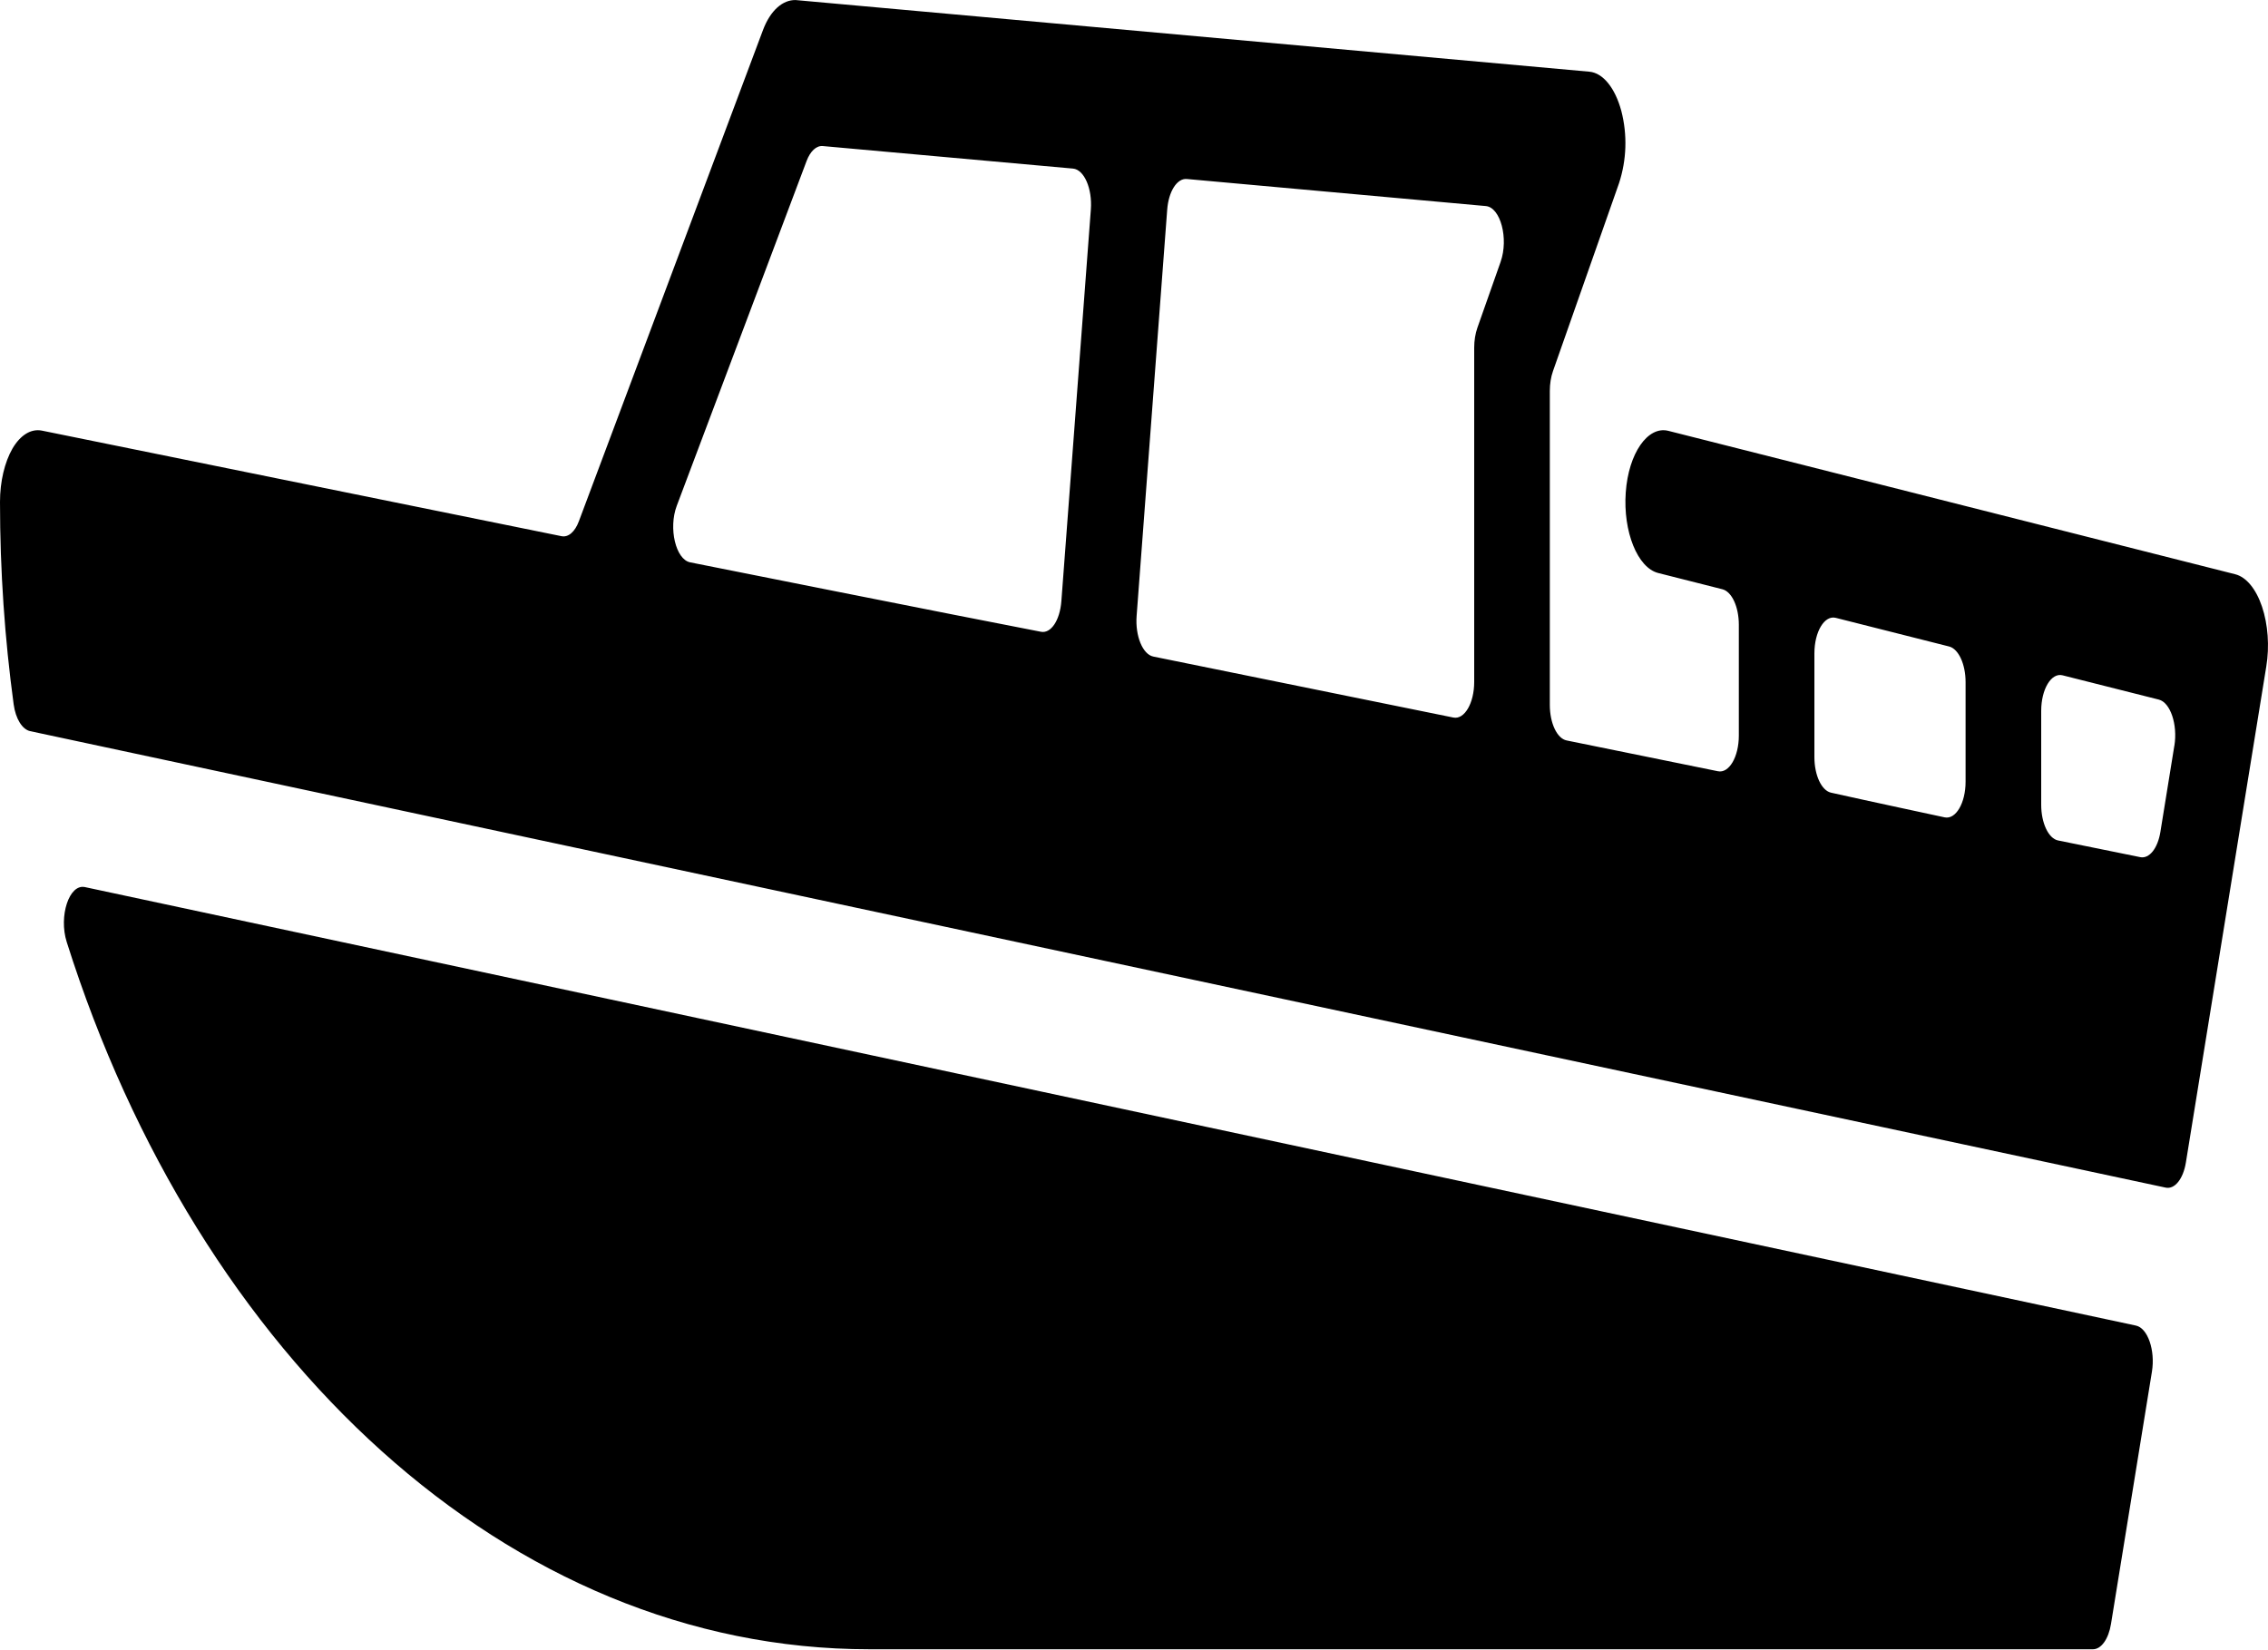
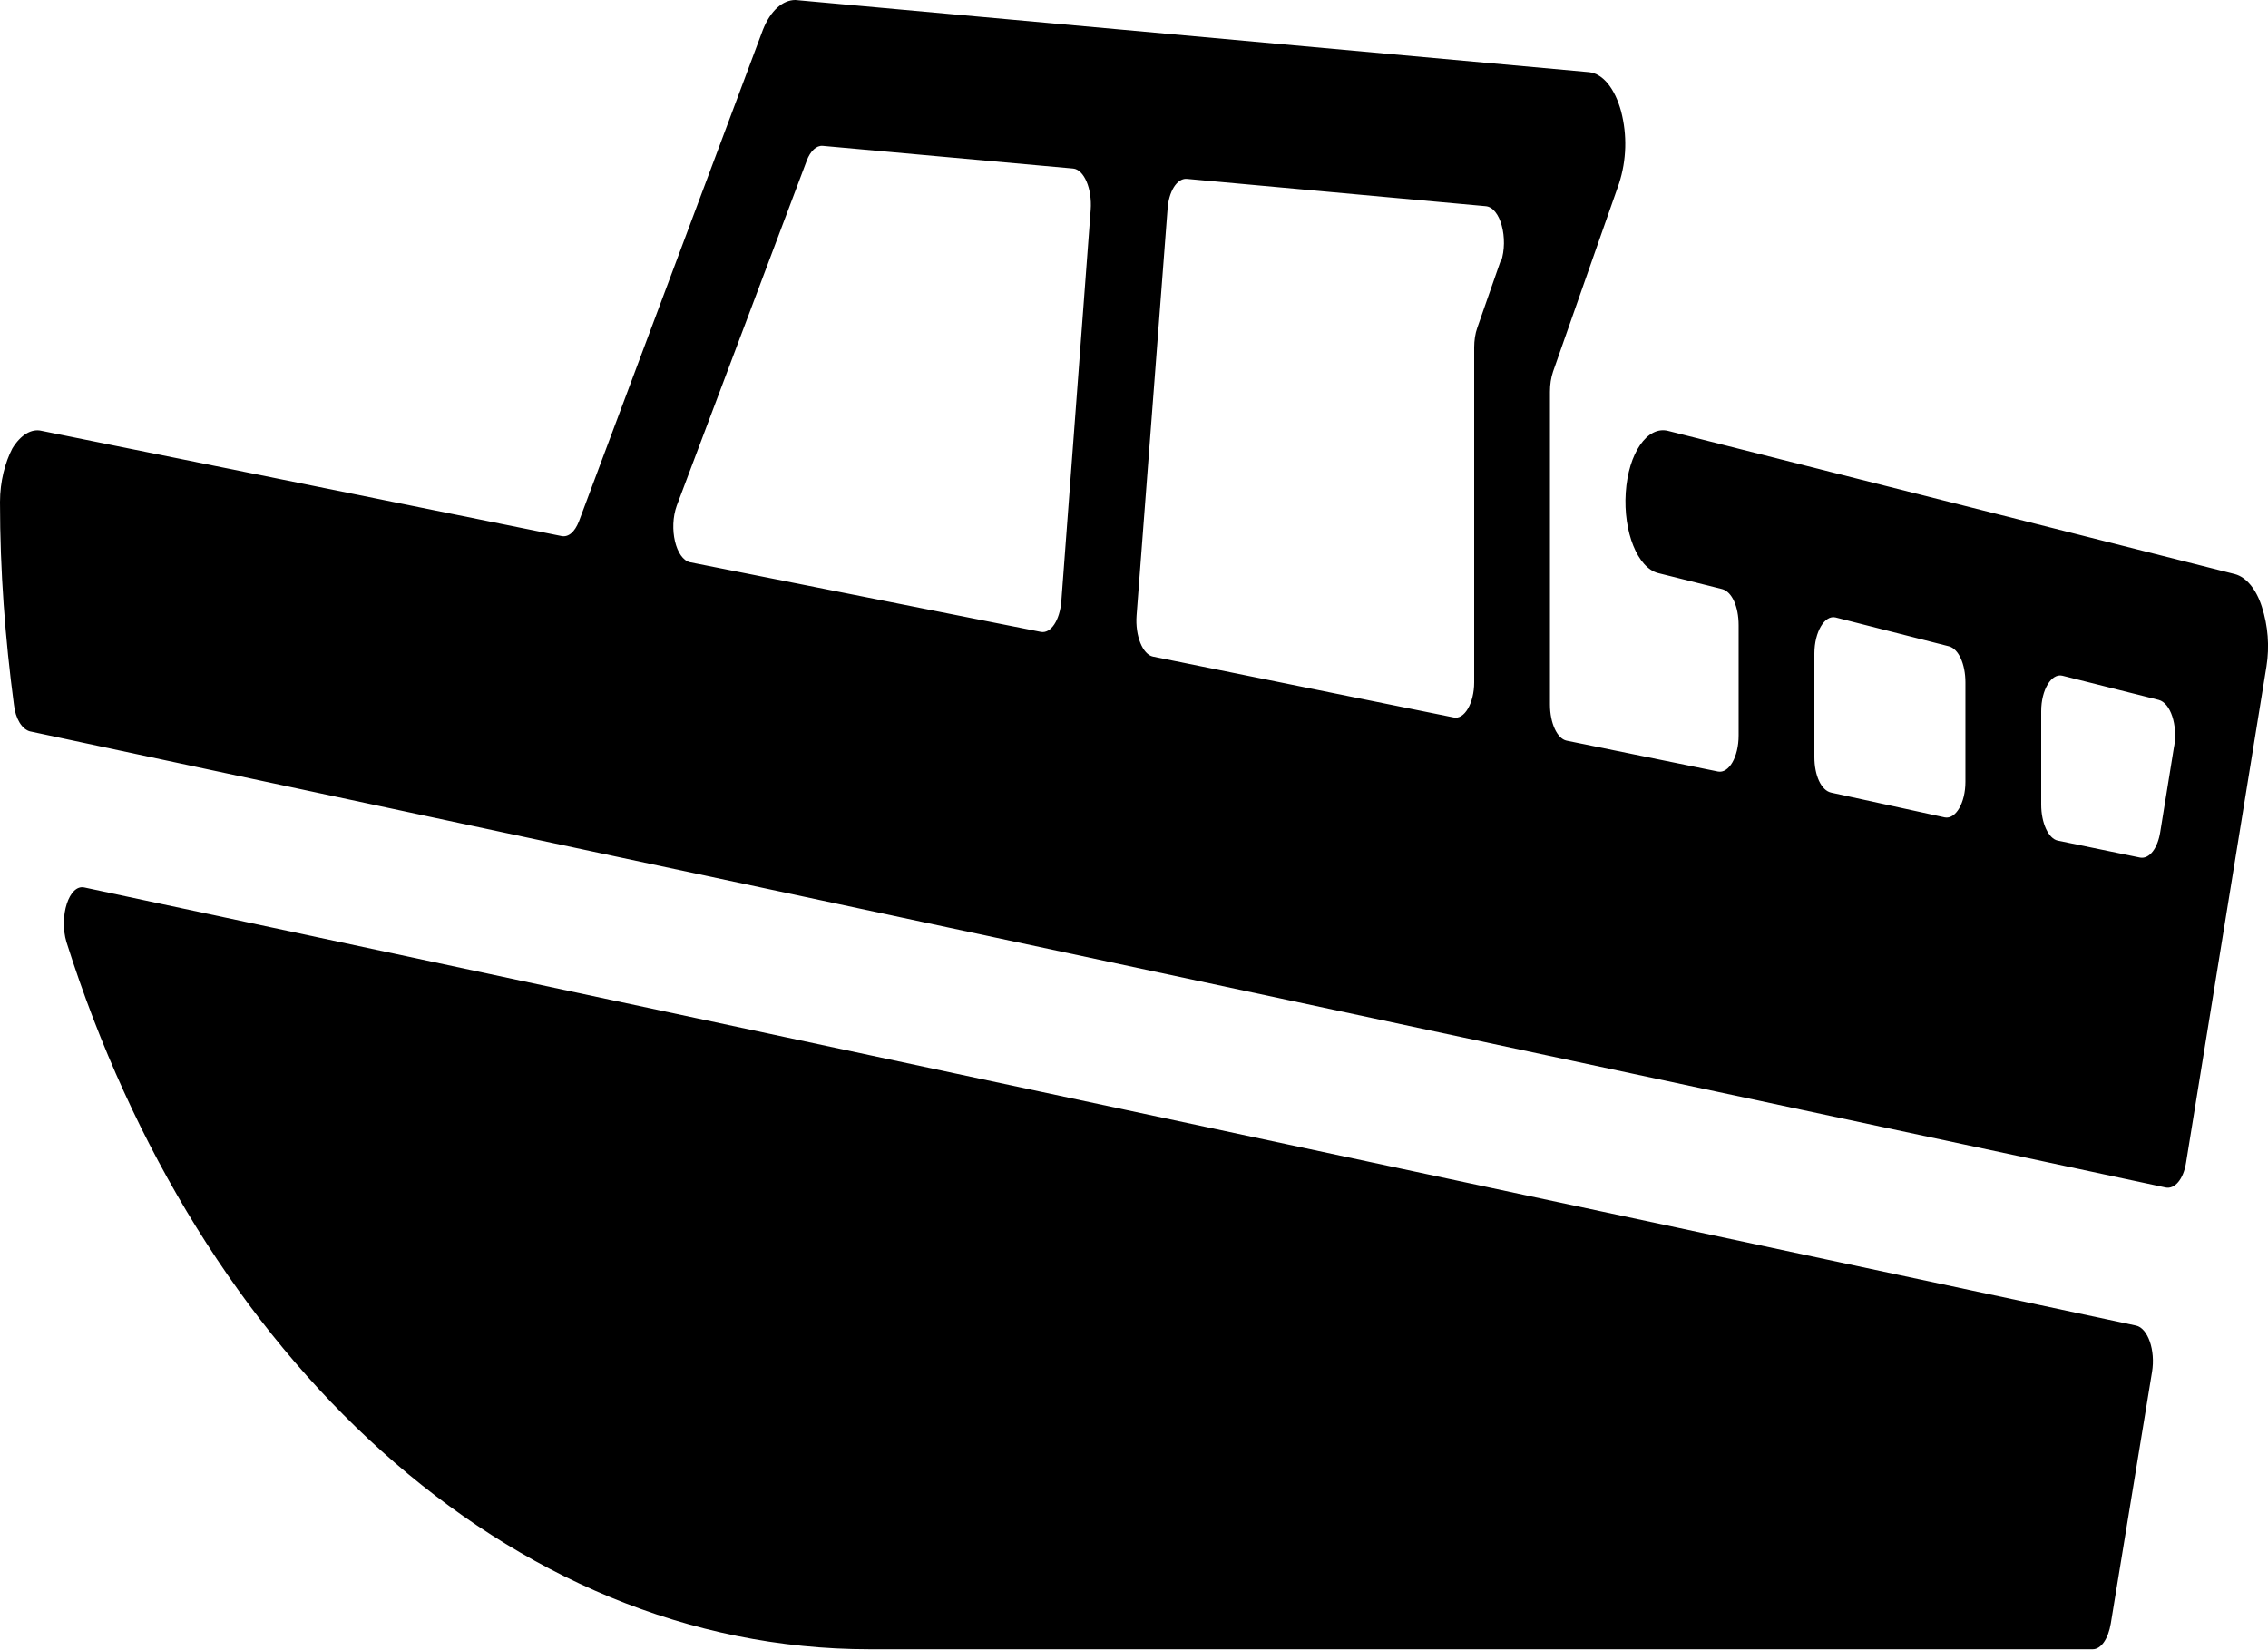
<svg xmlns="http://www.w3.org/2000/svg" fill="currentColor" viewBox="0 0 44 32">
-   <path d="M41.439 25.72 1.648 17.212c-.306-.066-.512.563-.354 1.064C3.838 26.326 9.858 32 16.867 32h23.737c.161 0 .303-.199.35-.491l.794-4.894c.068-.415-.081-.847-.31-.895ZM43.884 11.771c-.116-.345-.306-.575-.52-.629l-11-2.783c-.396-.098-.77.434-.824 1.196-.054.76.229 1.462.63 1.563l1.245.315c.182.046.319.34.319.689v2.15c0 .414-.19.737-.406.692l-2.933-.597c-.187-.036-.328-.335-.328-.69v-6.09c0-.138.021-.271.061-.385l1.282-3.648a2.5 2.5 0 0 0 .045-1.399c-.12-.448-.356-.74-.62-.764l-15.4-1.39c-.248-.005-.487.197-.632.58 0 0-2.93 7.815-3.573 9.534-.077.206-.206.316-.338.288L.812 8.355c-.21-.041-.415.085-.57.348C.09 8.968 0 9.343 0 9.738c0 1.34.092 2.654.265 3.928.038.281.167.486.319.52l41.431 8.857c.175.037.34-.167.392-.488l1.56-9.625c.064-.39.033-.815-.083-1.159ZM21.163 4.064l-.572 7.6c-.028.369-.2.632-.396.594-1.431-.274-6.806-1.347-6.806-1.347-.28-.057-.423-.662-.26-1.096l2.519-6.691c.072-.192.191-.302.316-.29l4.853.437c.216.02.376.387.346.793Zm7.95 1.015-.451 1.28c-.04.114-.062.249-.062.386v6.486c0 .413-.19.736-.405.691l-5.82-1.183c-.206-.041-.354-.4-.324-.79l.593-7.879c.026-.355.191-.614.38-.597l5.801.525c.285.025.446.63.288 1.08Zm9.02 10.088c0 .414-.189.736-.405.692 0 0-1.523-.326-2.205-.479-.184-.04-.323-.338-.323-.69v-2.012c0-.42.195-.746.415-.69l2.2.556c.182.048.318.343.318.69v1.933Zm4.05-.698-.271 1.675c-.052.317-.215.522-.39.487l-1.595-.324c-.185-.038-.327-.337-.327-.692v-1.822c0-.42.195-.746.415-.69l1.867.471c.224.057.368.483.302.895Z" />
+   <path d="m41.44 25.72-39.8-8.5c-.3-.07-.5.56-.35 1.06C3.84 26.33 9.86 32 16.87 32H40.6c.16 0 .3-.2.35-.5l.8-4.88c.07-.42-.08-.85-.31-.9Zm2.44-13.95c-.11-.34-.3-.57-.52-.63l-11-2.78c-.4-.1-.77.43-.82 1.2-.05.76.23 1.46.63 1.56l1.24.31c.19.05.32.34.32.7v2.14c0 .42-.19.74-.4.7l-2.94-.6c-.18-.04-.32-.34-.32-.7V7.6c0-.14.02-.27.06-.39l1.28-3.65a2.5 2.5 0 0 0 .04-1.4c-.12-.44-.35-.73-.62-.76L15.43 0c-.24 0-.48.2-.63.58l-3.57 9.54c-.08.2-.2.31-.34.28L.81 8.36c-.2-.05-.41.08-.57.34C.1 8.97 0 9.34 0 9.74c0 1.34.1 2.65.27 3.93.03.28.16.48.31.52l41.43 8.85c.18.04.35-.16.4-.48l1.56-9.63a2.5 2.5 0 0 0-.09-1.16Zm-22.72-7.7-.57 7.6c-.03.36-.2.63-.4.59l-6.8-1.35c-.28-.06-.42-.66-.26-1.1l2.52-6.69c.07-.19.19-.3.31-.29l4.86.44c.21.02.37.39.34.8Zm7.95 1-.45 1.29c-.04.11-.06.25-.06.38v6.5c0 .4-.19.73-.4.68l-5.83-1.18c-.2-.04-.35-.4-.32-.8l.6-7.87c.02-.35.18-.61.37-.6l5.8.53c.29.02.45.63.3 1.08Zm9.02 10.1c0 .41-.19.73-.4.69l-2.2-.48c-.2-.04-.33-.34-.33-.69v-2.01c0-.42.2-.75.41-.7l2.2.56c.19.05.32.35.32.7v1.93Zm4.05-.7-.27 1.67c-.05.32-.21.53-.39.5l-1.6-.33c-.18-.04-.32-.34-.32-.7V13.8c0-.42.2-.74.41-.69l1.87.47c.23.06.37.49.3.9Z" />
</svg>
